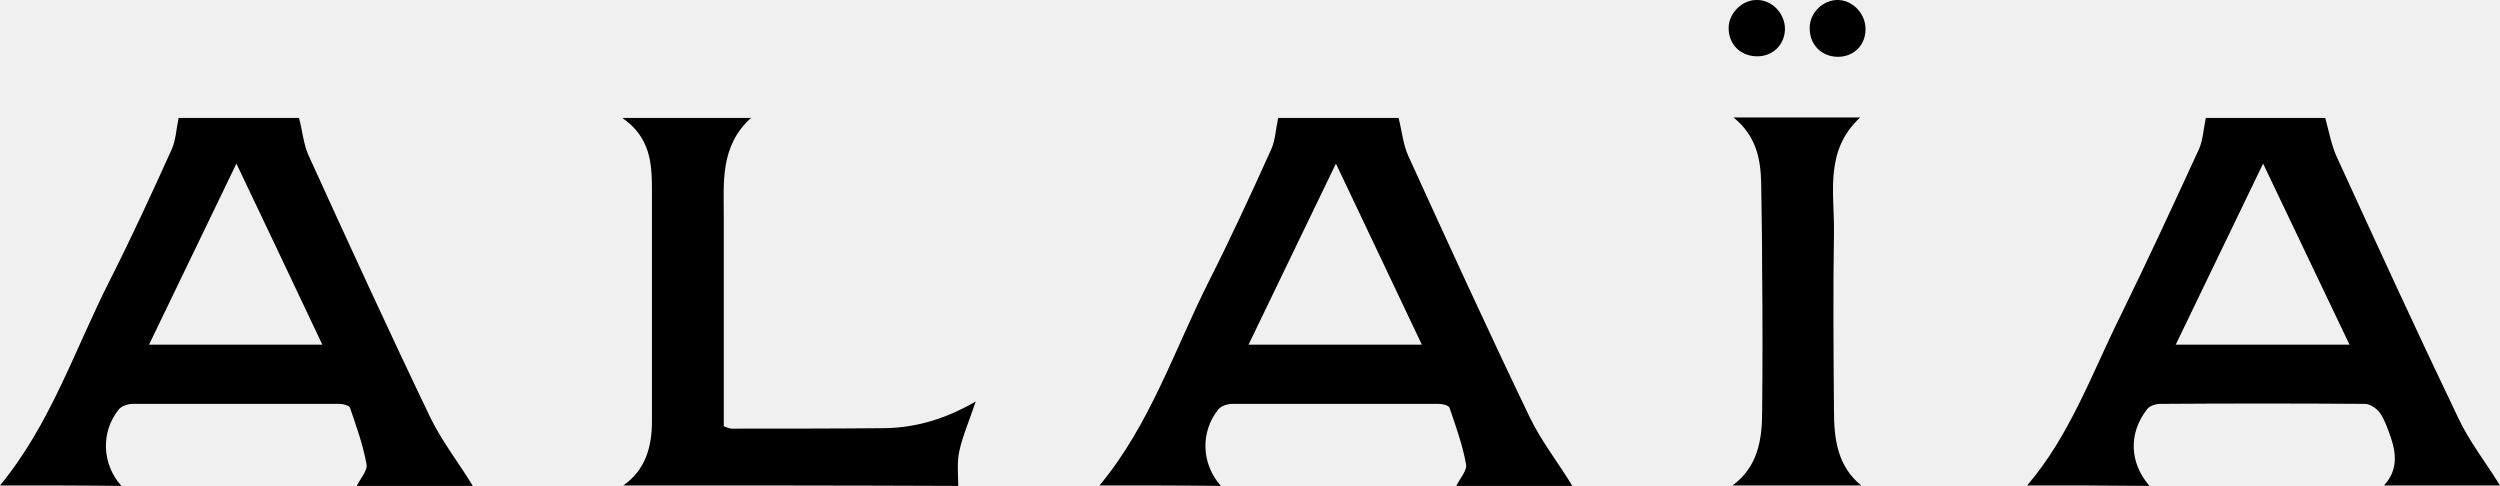
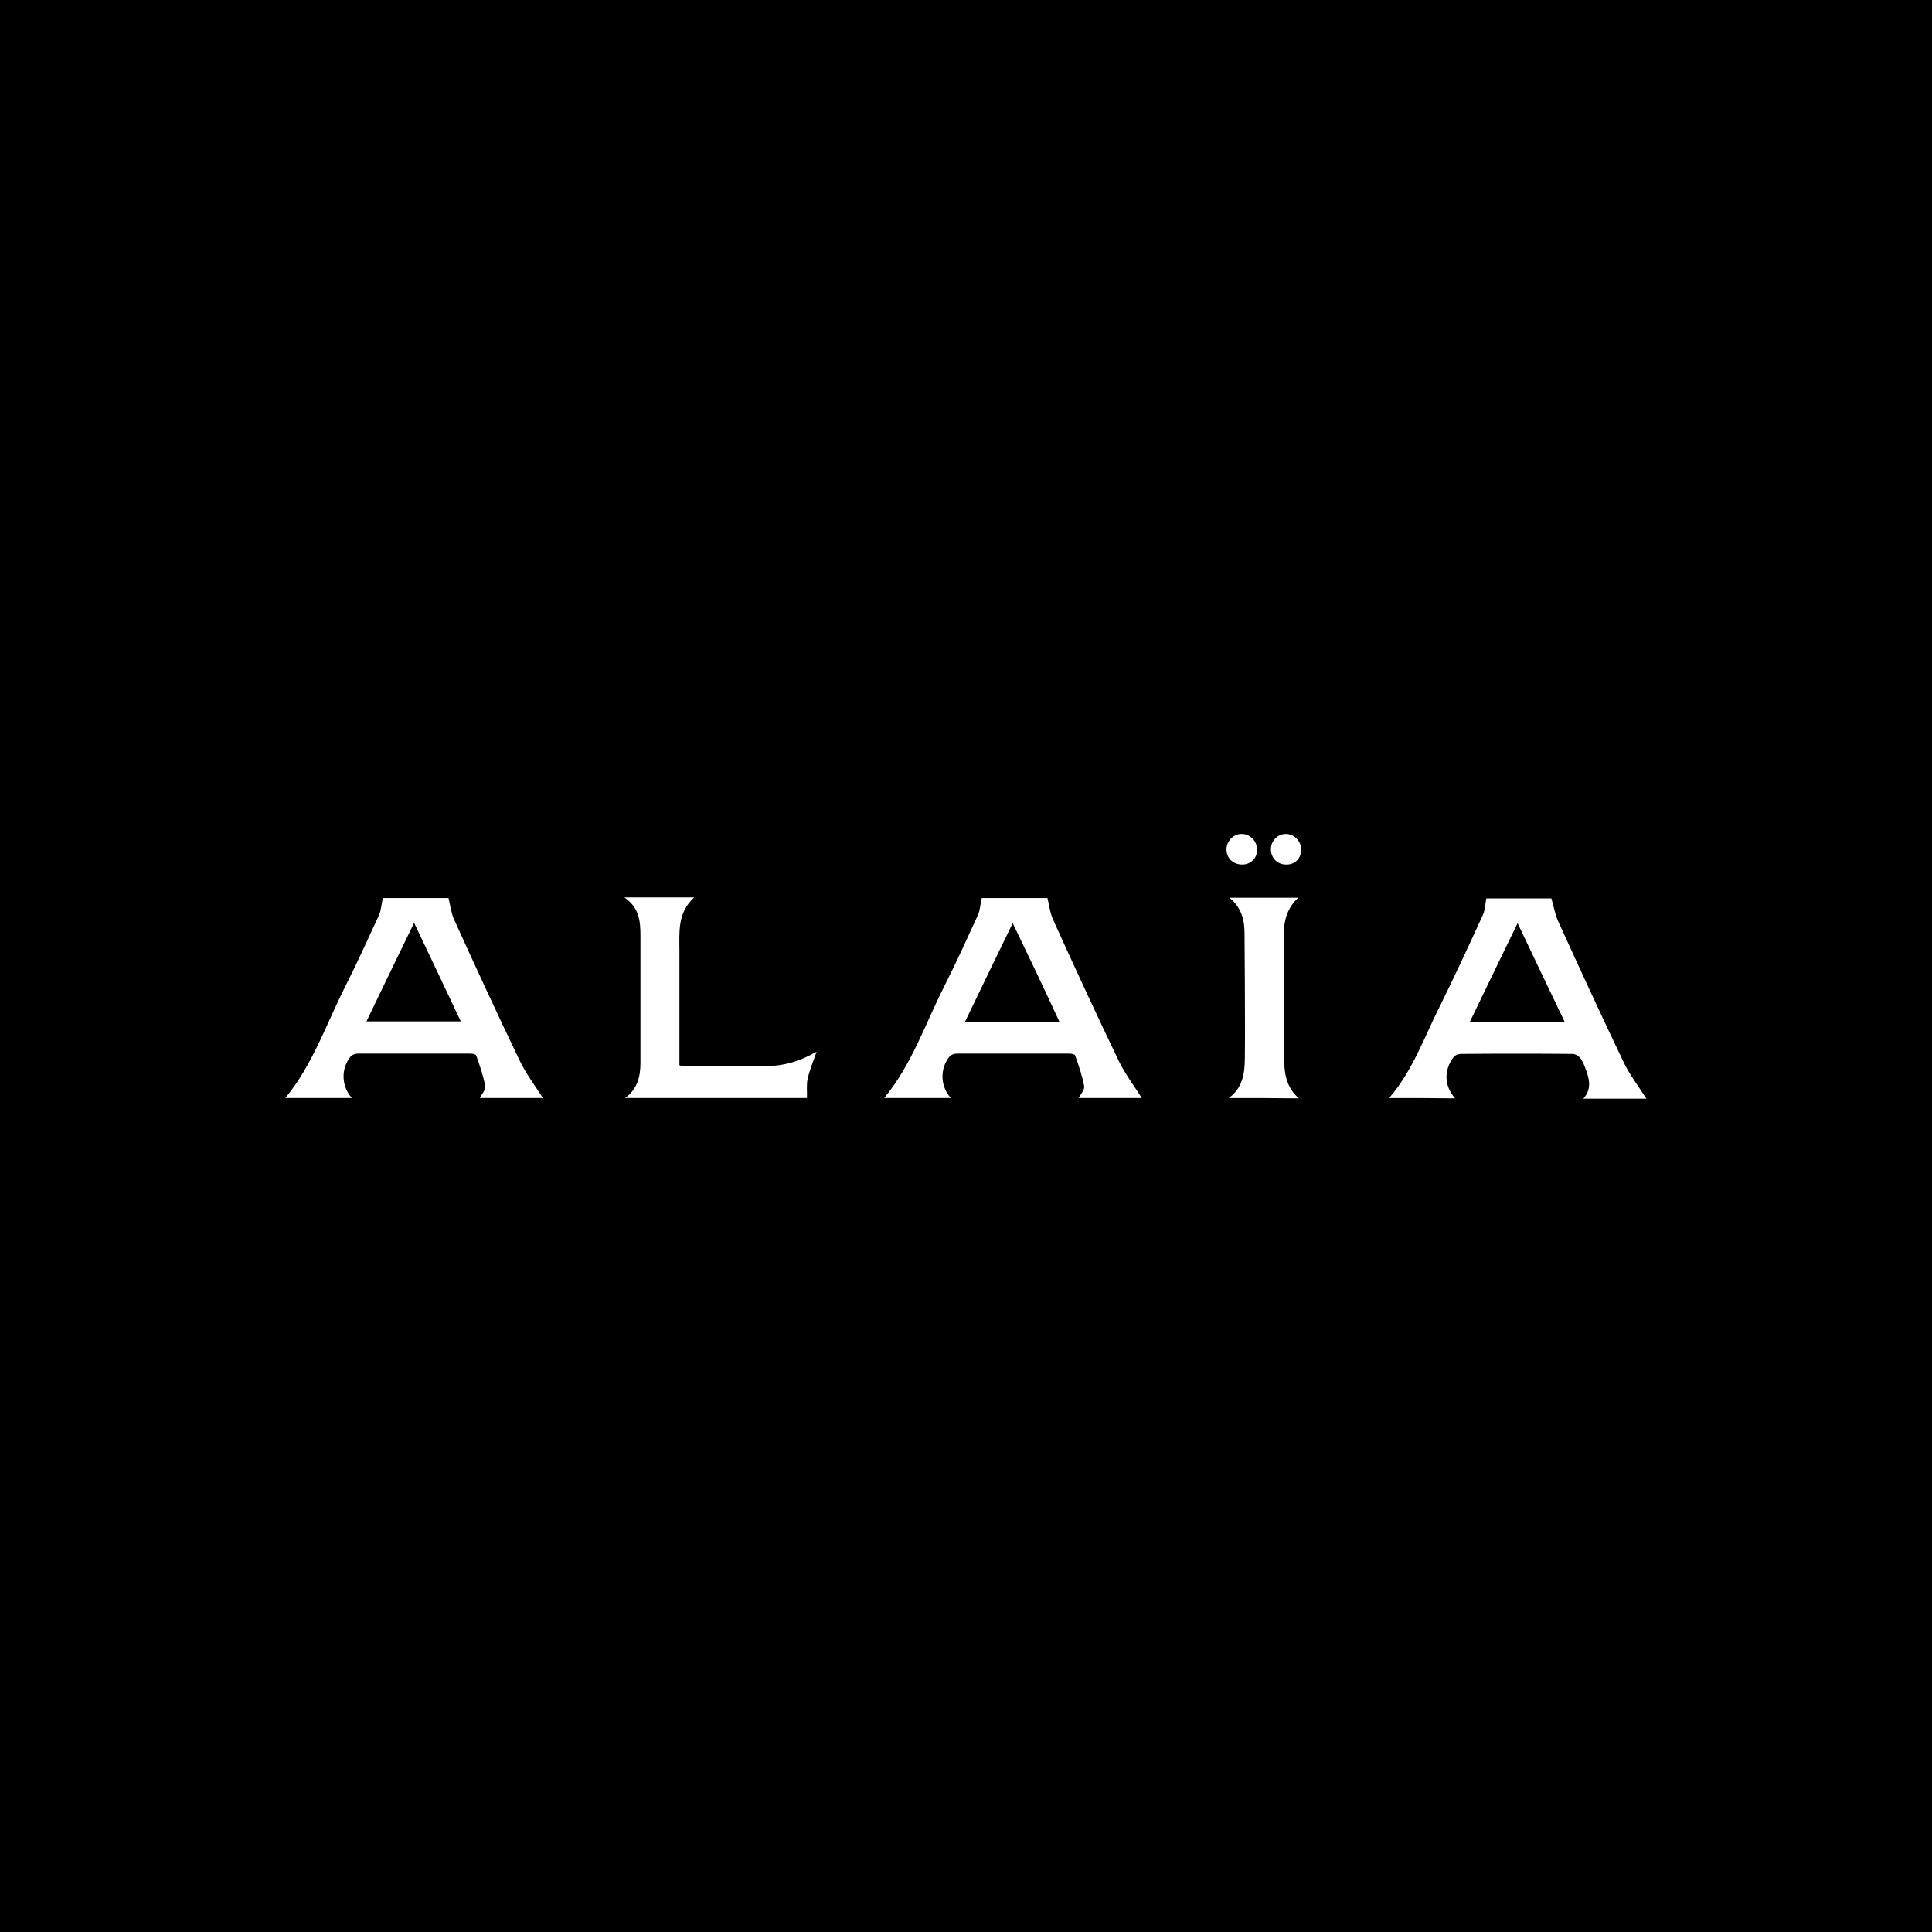
- <svg xmlns="http://www.w3.org/2000/svg" version="1.1" id="Layer_1" x="0px" y="0px" viewBox="0 0 515 100" enable-background="new 0 0 515 100" xml:space="preserve">
+ <svg xmlns="http://www.w3.org/2000/svg" version="1.1" id="Layer_1" x="0px" y="0px" viewBox="0 0 600 600" enable-background="new 0 0 600 600" xml:space="preserve">
+   <rect width="600" height="600" />
  <g>
-     <path d="M0,100C10.4,87.4,15.4,72,22.6,57.8c4.5-8.9,8.7-18,12.8-27.1c0.8-1.8,0.9-4,1.4-6.4c7.9,0,16.7,0,24.8,0   c0.7,2.6,0.9,5.4,2,7.8c8.2,18,16.4,35.9,25,53.8c2.4,5,5.9,9.4,8.8,14.2c-8,0-15.9,0-23.9,0c0.7-1.5,2.3-3.2,2-4.5   c-0.7-3.9-2.1-7.8-3.4-11.6c-0.2-0.5-1.4-0.8-2.2-0.8c-14.2,0-28.4,0-42.6,0c-0.9,0-2.2,0.4-2.8,1.1c-3.8,4.7-3.5,11.3,0.5,15.8   C16.8,100,8.4,100,0,100z M48.7,33.7c-6.2,12.8-12,24.9-18,37.3c12.2,0,23.7,0,35.7,0C60.5,58.5,54.8,46.5,48.7,33.7z" />
-     <path d="M128.4,100c4.6-3.2,5.9-8,5.9-13.2c0-15.9,0-31.8,0-47.7c0-5.4-0.3-10.8-6.1-14.8c9.3,0,17.6,0,26.5,0   c-6.4,5.8-5.6,13.3-5.6,20.5c0,14.3,0,28.6,0,43c0.6,0.2,1.1,0.5,1.6,0.5c10.5,0,21.1,0,31.6-0.1c6.4-0.1,12.5-1.9,18.7-5.5   c-1.3,3.9-2.7,7.1-3.4,10.3c-0.5,2.3-0.2,4.8-0.2,7.1C174.5,100,151.4,100,128.4,100z" />
-     <path d="M226.5,100c10.4-12.5,15.4-27.9,22.6-42.2c4.5-8.9,8.7-18,12.8-27.1c0.8-1.8,0.9-4,1.4-6.4c7.9,0,16.7,0,24.8,0   c0.7,2.6,0.9,5.4,2,7.8c8.2,18,16.4,35.9,25,53.8c2.4,5,5.9,9.4,8.8,14.2c-8,0-15.9,0-23.9,0c0.7-1.5,2.3-3.2,2-4.5   c-0.7-3.9-2.1-7.8-3.4-11.6c-0.2-0.5-1.4-0.8-2.2-0.8c-14.2,0-28.4,0-42.6,0c-0.9,0-2.2,0.4-2.8,1.1c-3.8,4.7-3.5,11.3,0.5,15.8   C243.3,100,234.9,100,226.5,100z M275.2,33.7c-6.2,12.8-12,24.9-18,37.3c12.2,0,23.7,0,35.7,0C287,58.6,281.3,46.5,275.2,33.7z" />
-     <path d="M356.9,100c5.2-3.8,6.1-9.4,6.1-15.2c0.1-9.7,0.1-19.4,0-29c0-6-0.1-12-0.2-18.1c-0.1-5.1-1.1-9.8-5.7-13.5   c8.9,0,17.2,0,26.1,0c-7.4,6.8-5.3,15.5-5.4,23.6c-0.2,12.3-0.1,24.5,0,36.8c0,5.8,0.7,11.4,5.6,15.4   C374.5,100,365.7,100,356.9,100z" />
-     <path d="M361.8,11.6c-3.4-0.1-5.8-2.6-5.7-6c0.1-3,2.9-5.7,5.9-5.6c3.1,0,5.8,2.9,5.7,6.1C367.6,9.3,365.1,11.7,361.8,11.6z" />
-     <path d="M378.7,0c3,0.1,5.6,2.8,5.6,6c0,3.3-2.4,5.7-5.7,5.7c-3.4,0-5.9-2.6-5.8-6C372.8,2.6,375.6-0.1,378.7,0z" />
-     <path d="M417.6,100c8.8-10.3,13.3-23,19.2-34.9c5.6-11.4,10.9-22.9,16.2-34.4c0.8-1.8,0.9-4,1.4-6.4c7.9,0,16.7,0,24.6,0   c0.8,2.9,1.3,5.8,2.5,8.3c8.2,17.9,16.4,35.8,24.9,53.5c2.3,4.9,5.7,9.2,8.6,13.9c-8,0-15.9,0-23.9,0c2.8-3,2.6-6.4,1.4-9.9   c-0.6-1.7-1.2-3.5-2.2-5c-0.6-0.9-2.1-1.9-3.1-1.9c-14.1-0.1-28.2-0.1-42.2,0c-0.9,0-2.2,0.4-2.7,1.1c-3.9,5-3.6,11.1,0.5,15.8   C434.3,100,425.9,100,417.6,100z M484,71c-5.9-12.4-11.7-24.5-17.8-37.3c-6.2,12.8-12,24.9-18,37.3C460.5,71,472,71,484,71z" />
+     <path fill="#FFFFFF" d="M88.6,341c8.5-10.3,12.7-22.9,18.6-34.6c3.7-7.3,7.1-14.8,10.5-22.2c0.7-1.5,0.7-3.3,1.2-5.3   c6.5,0,13.7,0,20.4,0c0.5,2.2,0.8,4.4,1.6,6.4c6.7,14.8,13.5,29.5,20.5,44.1c2,4.1,4.8,7.8,7.2,11.6c-6.5,0-13.1,0-19.6,0   c0.6-1.2,1.9-2.6,1.7-3.7c-0.6-3.2-1.7-6.4-2.8-9.5c-0.1-0.4-1.2-0.6-1.8-0.6c-11.6,0-23.3,0-34.9,0c-0.8,0-1.8,0.3-2.3,0.9   c-3.1,3.8-2.9,9.3,0.4,12.9C102.4,341,95.5,341,88.6,341z M128.6,286.6c-5.1,10.5-9.9,20.4-14.8,30.6c10,0,19.4,0,29.3,0   C138.3,307,133.6,297.1,128.6,286.6z" />
+     <path fill="#FFFFFF" d="M194.1,341c3.8-2.7,4.8-6.6,4.8-10.9c0-13.1,0-26.1,0-39.2c0-4.5-0.2-8.9-5-12.2c7.7,0,14.5,0,21.7,0   c-5.3,4.8-4.6,10.9-4.6,16.8c0,11.7,0,23.5,0,35.3c0.5,0.2,0.9,0.4,1.3,0.4c8.6,0,17.3,0,25.9-0.1c5.3-0.1,10.2-1.5,15.4-4.5   c-1.1,3.2-2.2,5.8-2.8,8.5c-0.4,1.9-0.1,3.9-0.2,5.9C231.8,341,212.9,341,194.1,341z" />
+     <path fill="#FFFFFF" d="M274.6,341c8.5-10.3,12.7-22.9,18.6-34.6c3.7-7.3,7.1-14.8,10.5-22.2c0.7-1.5,0.7-3.3,1.2-5.3   c6.5,0,13.7,0,20.4,0c0.5,2.2,0.8,4.4,1.6,6.4c6.7,14.8,13.5,29.5,20.5,44.1c2,4.1,4.8,7.8,7.2,11.6c-6.5,0-13.1,0-19.6,0   c0.6-1.2,1.9-2.6,1.7-3.7c-0.6-3.2-1.7-6.4-2.8-9.5c-0.1-0.4-1.2-0.6-1.8-0.6c-11.6,0-23.3,0-34.9,0c-0.8,0-1.8,0.3-2.3,0.9   c-3.1,3.8-2.9,9.3,0.4,12.9C288.3,341,281.5,341,274.6,341z M314.5,286.7c-5.1,10.5-9.9,20.4-14.8,30.6c10,0,19.4,0,29.3,0   C324.3,307,319.5,297.1,314.5,286.7z" />
+     <path fill="#FFFFFF" d="M381.6,341c4.3-3.1,5-7.7,5-12.5c0.1-7.9,0-15.9,0-23.8c0-4.9-0.1-9.9-0.1-14.8c0-4.2-0.9-8-4.7-11.1   c7.3,0,14.1,0,21.4,0c-6,5.5-4.3,12.7-4.4,19.4c-0.2,10.1,0,20.1,0,30.2c0,4.8,0.6,9.3,4.6,12.7C396.1,341,388.8,341,381.6,341z" />
+     <path fill="#FFFFFF" d="M385.6,268.5c-2.8-0.1-4.8-2.1-4.7-4.9c0.1-2.5,2.3-4.7,4.8-4.6c2.6,0,4.8,2.4,4.7,5   C390.4,266.6,388.3,268.6,385.6,268.5z" />
+     <path fill="#FFFFFF" d="M399.5,259c2.5,0.1,4.6,2.3,4.6,4.9c0,2.7-2,4.7-4.7,4.6c-2.8,0-4.8-2.2-4.7-4.9   C394.7,261.1,396.9,258.9,399.5,259z" />
+     <path fill="#FFFFFF" d="M431.4,341c7.3-8.4,10.9-18.9,15.8-28.6c4.6-9.3,9-18.8,13.3-28.2c0.7-1.5,0.7-3.2,1.1-5.2   c6.5,0,13.7,0,20.2,0c0.7,2.4,1.1,4.8,2,6.9c6.7,14.7,13.4,29.3,20.4,43.9c1.9,4,4.7,7.6,7.1,11.4c-6.5,0-13.1,0-19.6,0   c2.3-2.5,2.1-5.3,1.1-8.2c-0.5-1.4-1-2.9-1.8-4.1c-0.5-0.8-1.7-1.6-2.6-1.6c-11.6-0.1-23.1-0.1-34.7,0c-0.8,0-1.8,0.4-2.2,0.9   c-3.2,4.1-3,9.1,0.4,12.9C445.1,341,438.3,341,431.4,341z M485.9,317.3c-4.9-10.2-9.6-20.1-14.6-30.6c-5.1,10.5-9.9,20.4-14.8,30.6   C466.6,317.3,476.1,317.3,485.9,317.3z" />
  </g>
</svg>
